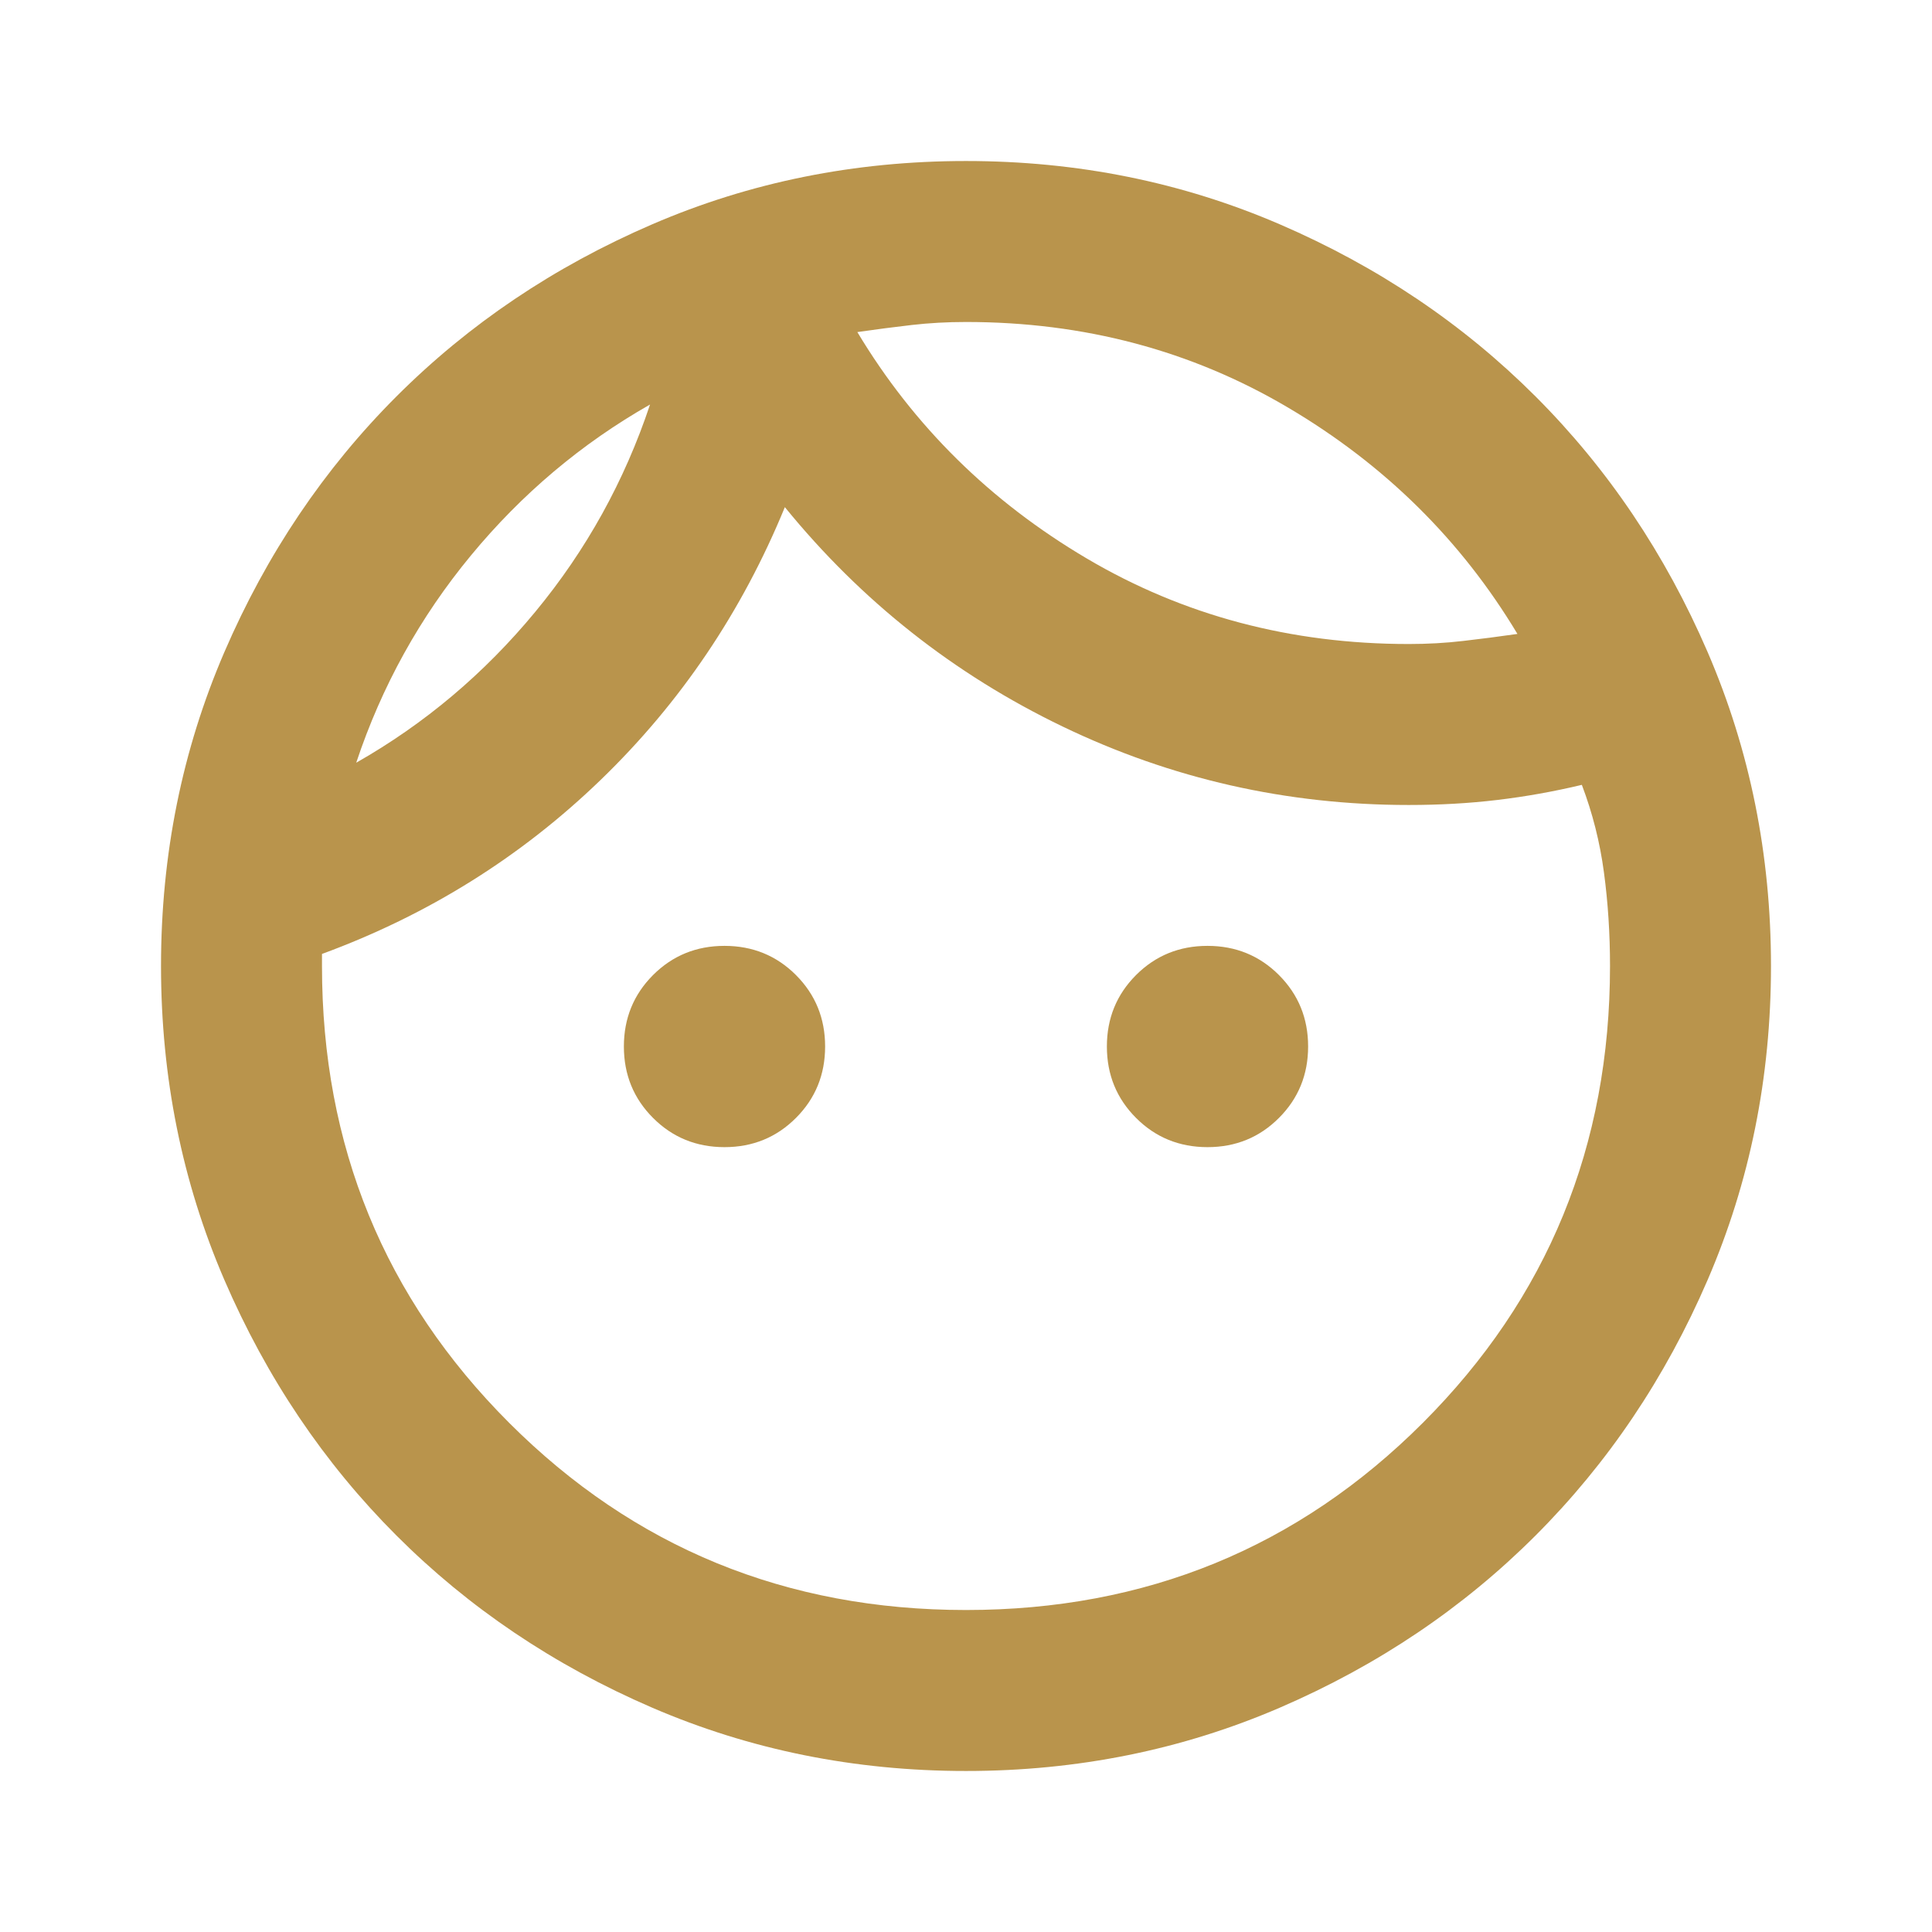
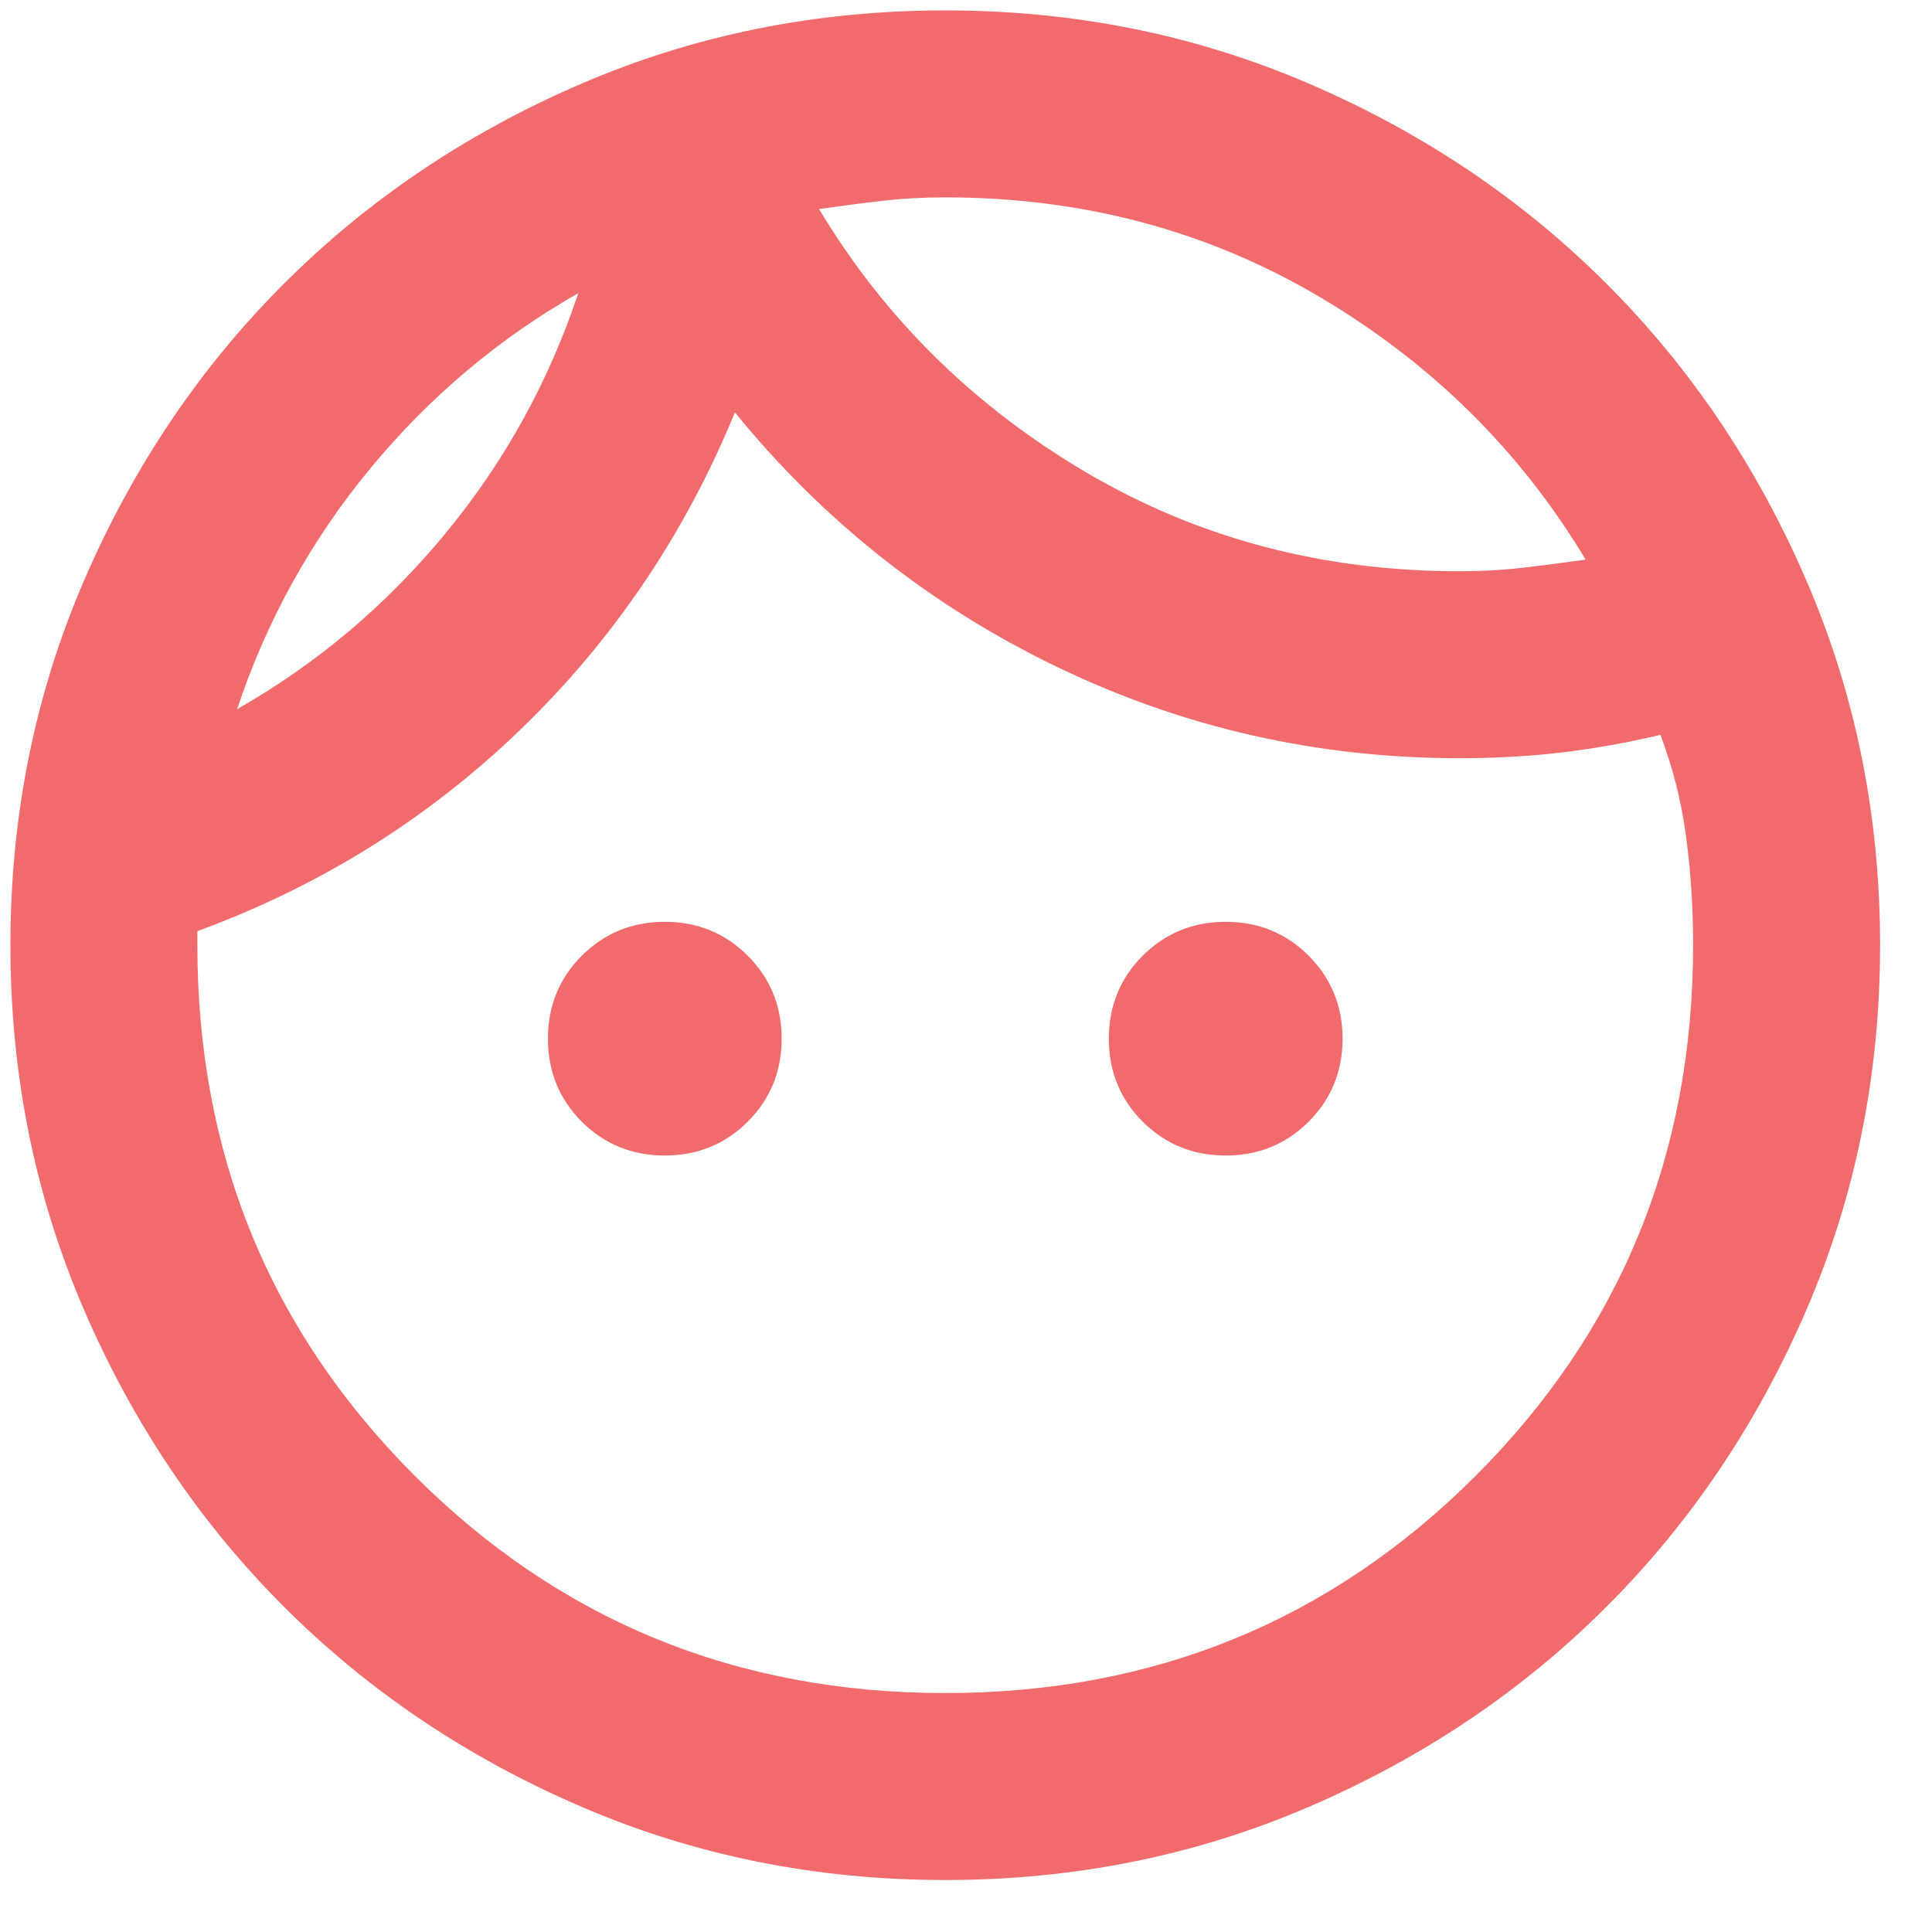
- <svg xmlns="http://www.w3.org/2000/svg" width="50" height="50" viewBox="0 0 50 50" fill="none">
-   <g id="Frame">
-     <path id="Vector" d="M18.75 29.688C18.021 29.688 17.404 29.436 16.901 28.932C16.398 28.429 16.146 27.812 16.146 27.083C16.146 26.354 16.398 25.738 16.901 25.234C17.404 24.731 18.021 24.479 18.75 24.479C19.479 24.479 20.096 24.731 20.599 25.234C21.102 25.738 21.354 26.354 21.354 27.083C21.354 27.812 21.102 28.429 20.599 28.932C20.096 29.436 19.479 29.688 18.75 29.688ZM31.25 29.688C30.521 29.688 29.904 29.436 29.401 28.932C28.898 28.429 28.646 27.812 28.646 27.083C28.646 26.354 28.898 25.738 29.401 25.234C29.904 24.731 30.521 24.479 31.25 24.479C31.979 24.479 32.596 24.731 33.099 25.234C33.602 25.738 33.854 26.354 33.854 27.083C33.854 27.812 33.602 28.429 33.099 28.932C32.596 29.436 31.979 29.688 31.25 29.688ZM25 41.667C29.653 41.667 33.594 40.052 36.823 36.823C40.052 33.594 41.667 29.653 41.667 25C41.667 24.167 41.615 23.359 41.51 22.578C41.406 21.797 41.215 21.042 40.938 20.312C40.208 20.486 39.479 20.616 38.75 20.703C38.021 20.79 37.257 20.833 36.458 20.833C33.299 20.833 30.312 20.156 27.5 18.802C24.688 17.448 22.292 15.556 20.312 13.125C19.201 15.833 17.613 18.186 15.547 20.182C13.481 22.179 11.076 23.68 8.333 24.688V25C8.333 29.653 9.948 33.594 13.177 36.823C16.406 40.052 20.347 41.667 25 41.667ZM25 45.833C22.118 45.833 19.41 45.286 16.875 44.193C14.34 43.099 12.135 41.614 10.26 39.739C8.385 37.864 6.901 35.66 5.807 33.125C4.714 30.59 4.167 27.882 4.167 25C4.167 22.118 4.714 19.41 5.807 16.875C6.901 14.34 8.385 12.135 10.26 10.26C12.135 8.385 14.34 6.901 16.875 5.807C19.41 4.713 22.118 4.167 25 4.167C27.882 4.167 30.59 4.713 33.125 5.807C35.66 6.901 37.865 8.385 39.74 10.26C41.615 12.135 43.099 14.34 44.193 16.875C45.286 19.41 45.833 22.118 45.833 25C45.833 27.882 45.286 30.59 44.193 33.125C43.099 35.66 41.615 37.864 39.74 39.739C37.865 41.614 35.66 43.099 33.125 44.193C30.59 45.286 27.882 45.833 25 45.833ZM22.188 8.594C23.646 11.024 25.625 12.977 28.125 14.453C30.625 15.929 33.403 16.667 36.458 16.667C36.944 16.667 37.413 16.641 37.865 16.588C38.316 16.536 38.785 16.476 39.271 16.406C37.812 13.976 35.833 12.023 33.333 10.547C30.833 9.071 28.056 8.333 25 8.333C24.514 8.333 24.045 8.359 23.594 8.411C23.142 8.463 22.674 8.524 22.188 8.594ZM9.219 19.739C10.99 18.733 12.535 17.43 13.854 15.833C15.174 14.236 16.163 12.448 16.823 10.469C15.052 11.476 13.507 12.778 12.188 14.375C10.868 15.972 9.878 17.76 9.219 19.739Z" fill="#B9944C" />
-   </g>
+ <svg xmlns="http://www.w3.org/2000/svg" width="31" height="31" viewBox="0 0 31 31" fill="none">
+   <path d="M10.667 18.541C10.142 18.541 9.698 18.36 9.335 17.998C8.973 17.635 8.792 17.192 8.792 16.666C8.792 16.142 8.973 15.698 9.335 15.335C9.698 14.973 10.142 14.791 10.667 14.791C11.192 14.791 11.635 14.973 11.998 15.335C12.36 15.698 12.542 16.142 12.542 16.666C12.542 17.192 12.36 17.635 11.998 17.998C11.635 18.36 11.192 18.541 10.667 18.541ZM19.667 18.541C19.142 18.541 18.698 18.36 18.335 17.998C17.973 17.635 17.792 17.192 17.792 16.666C17.792 16.142 17.973 15.698 18.335 15.335C18.698 14.973 19.142 14.791 19.667 14.791C20.192 14.791 20.635 14.973 20.998 15.335C21.36 15.698 21.542 16.142 21.542 16.666C21.542 17.192 21.36 17.635 20.998 17.998C20.635 18.36 20.192 18.541 19.667 18.541ZM15.167 27.166C18.517 27.166 21.354 26.004 23.679 23.679C26.004 21.354 27.167 18.517 27.167 15.166C27.167 14.566 27.129 13.985 27.054 13.423C26.979 12.86 26.842 12.316 26.642 11.791C26.117 11.916 25.592 12.01 25.067 12.073C24.542 12.135 23.992 12.166 23.417 12.166C21.142 12.166 18.992 11.679 16.967 10.704C14.942 9.729 13.217 8.367 11.792 6.617C10.992 8.566 9.848 10.26 8.36 11.698C6.873 13.135 5.142 14.216 3.167 14.941V15.166C3.167 18.517 4.329 21.354 6.654 23.679C8.979 26.004 11.817 27.166 15.167 27.166ZM15.167 30.166C13.092 30.166 11.142 29.773 9.317 28.985C7.492 28.198 5.904 27.129 4.554 25.779C3.204 24.429 2.135 22.841 1.348 21.017C0.56 19.192 0.167 17.241 0.167 15.166C0.167 13.091 0.56 11.142 1.348 9.316C2.135 7.492 3.204 5.904 4.554 4.554C5.904 3.204 7.492 2.135 9.317 1.348C11.142 0.56 13.092 0.167 15.167 0.167C17.242 0.167 19.192 0.56 21.017 1.348C22.842 2.135 24.429 3.204 25.779 4.554C27.129 5.904 28.198 7.492 28.985 9.316C29.773 11.142 30.167 13.091 30.167 15.166C30.167 17.241 29.773 19.192 28.985 21.017C28.198 22.841 27.129 24.429 25.779 25.779C24.429 27.129 22.842 28.198 21.017 28.985C19.192 29.773 17.242 30.166 15.167 30.166ZM13.142 3.354C14.192 5.104 15.617 6.51 17.417 7.573C19.217 8.635 21.217 9.166 23.417 9.166C23.767 9.166 24.104 9.148 24.429 9.11C24.754 9.073 25.092 9.029 25.442 8.979C24.392 7.229 22.967 5.823 21.167 4.76C19.367 3.698 17.367 3.167 15.167 3.167C14.817 3.167 14.479 3.185 14.154 3.223C13.829 3.26 13.492 3.304 13.142 3.354ZM3.804 11.379C5.079 10.654 6.192 9.716 7.142 8.566C8.092 7.417 8.804 6.129 9.279 4.704C8.004 5.429 6.892 6.367 5.942 7.516C4.992 8.666 4.279 9.954 3.804 11.379Z" fill="#EB2D2E" fill-opacity="0.7" />
</svg>
